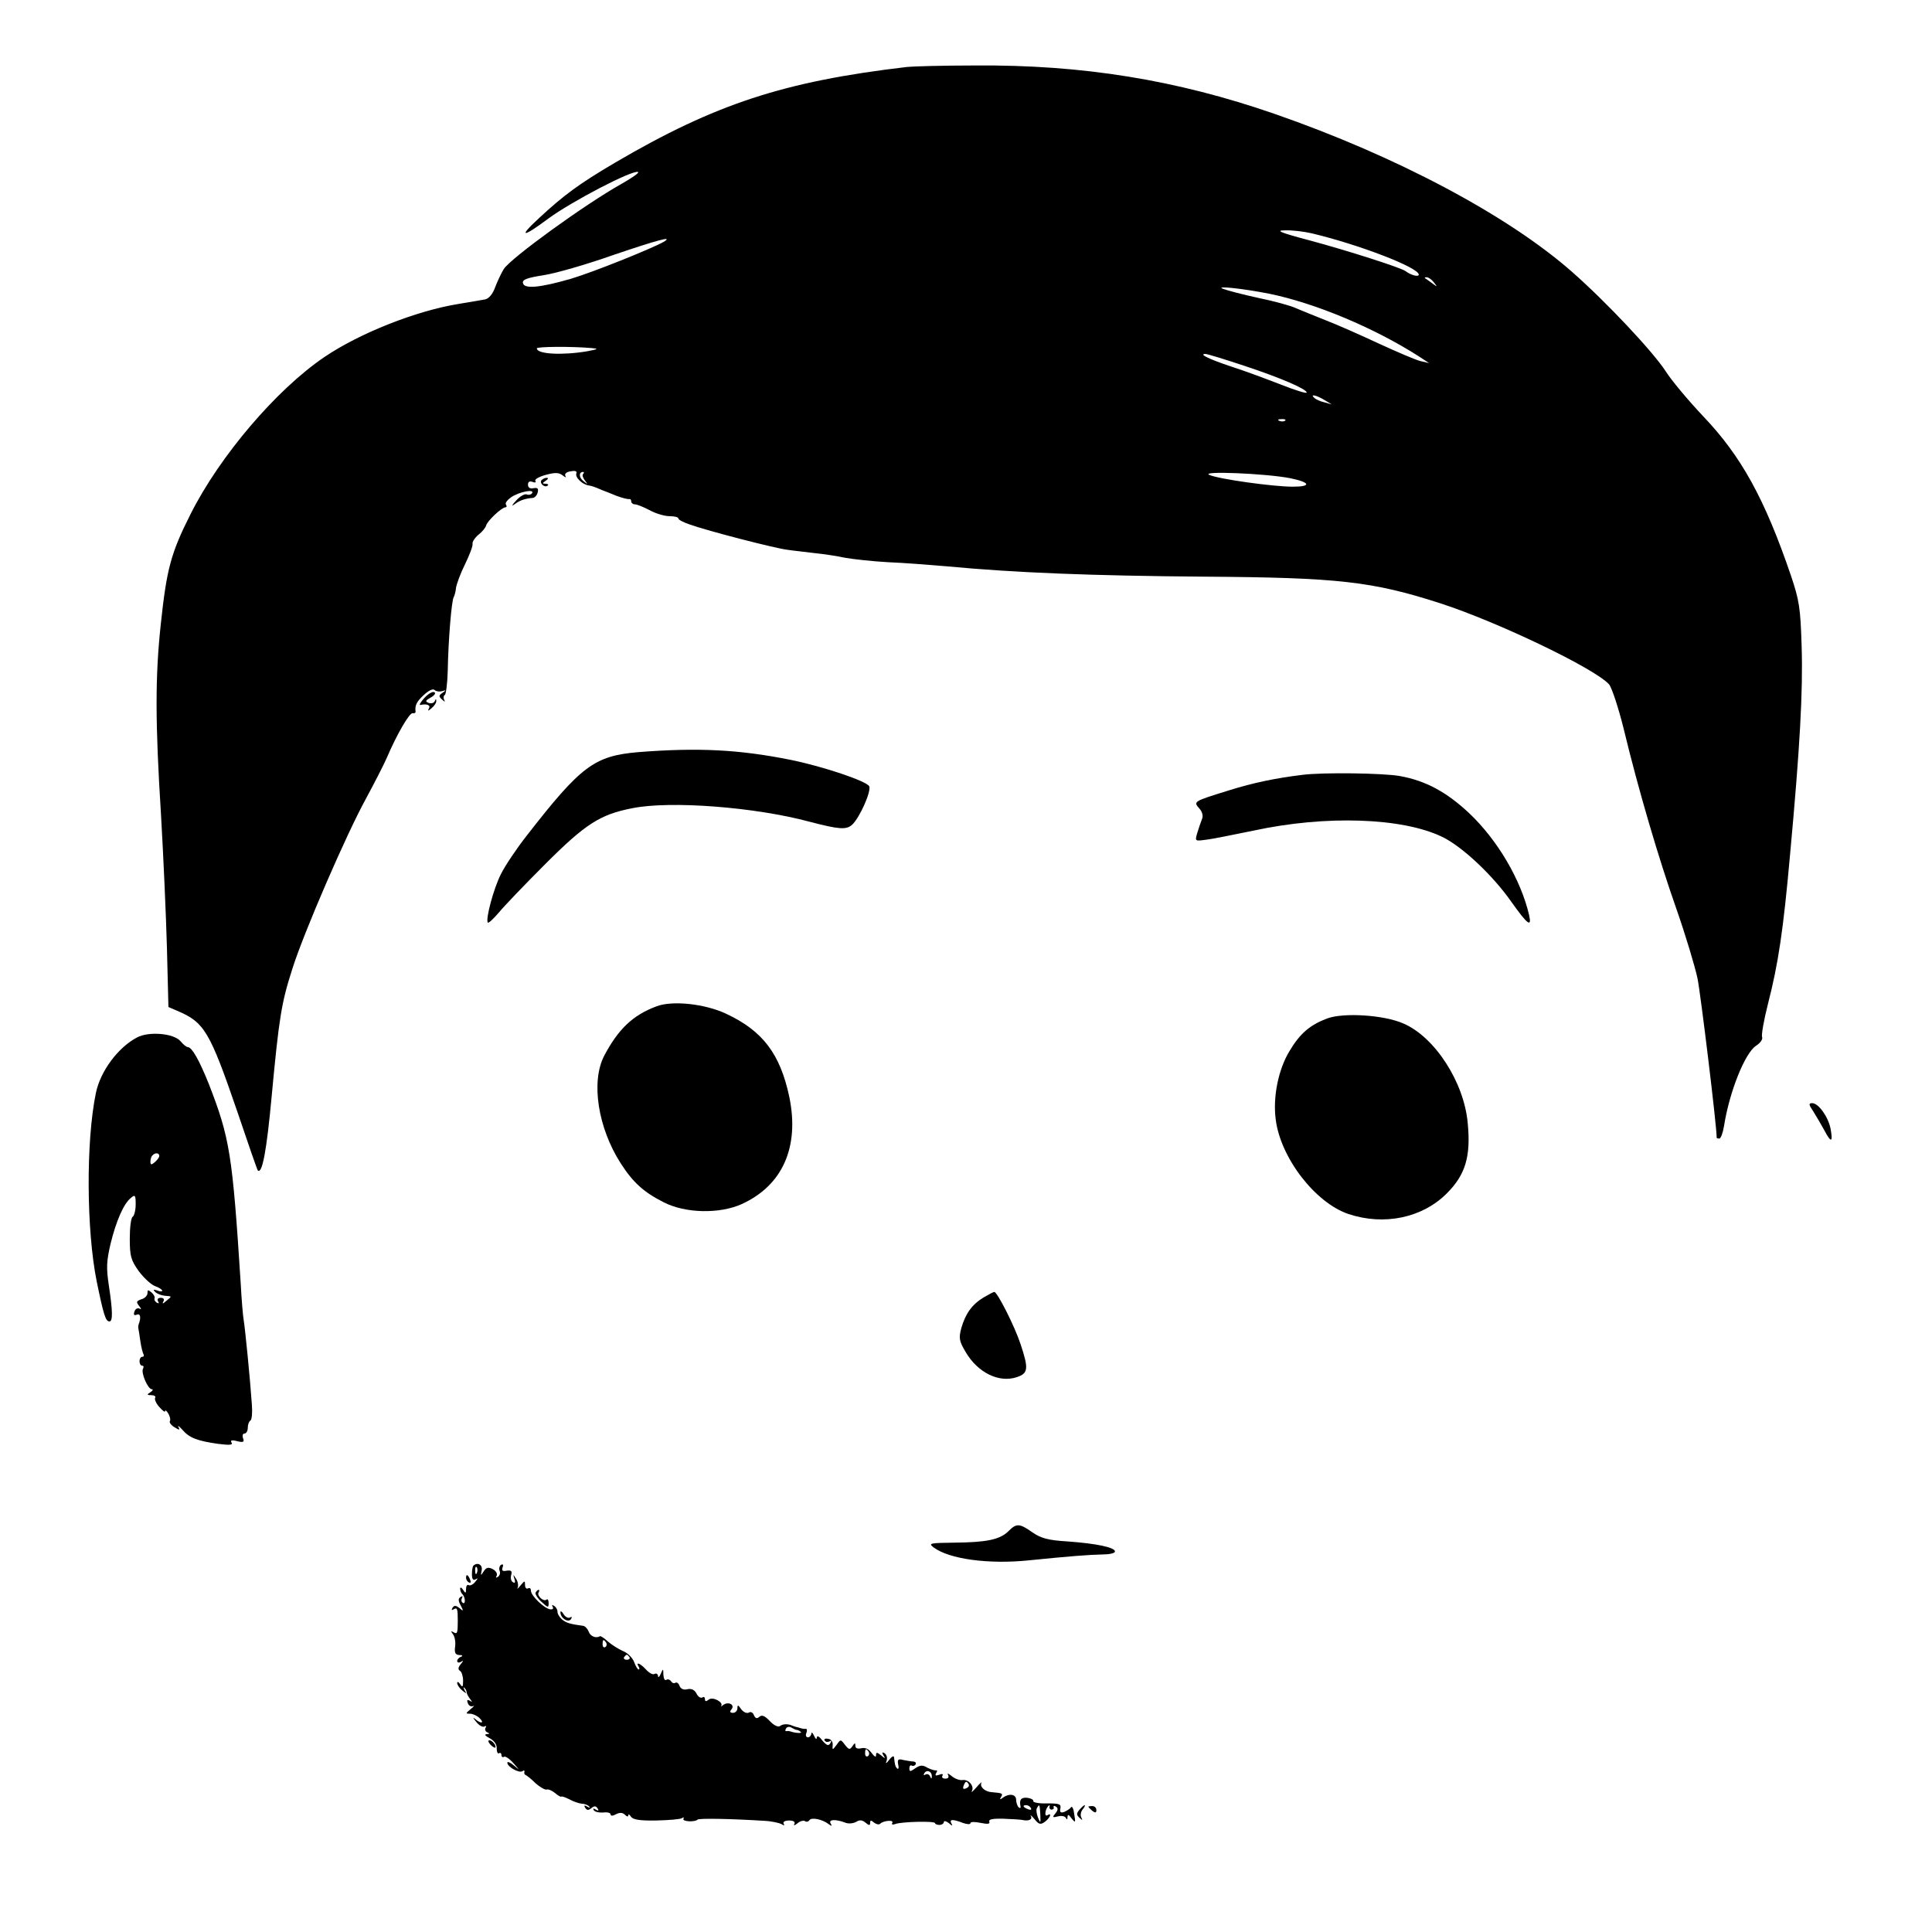
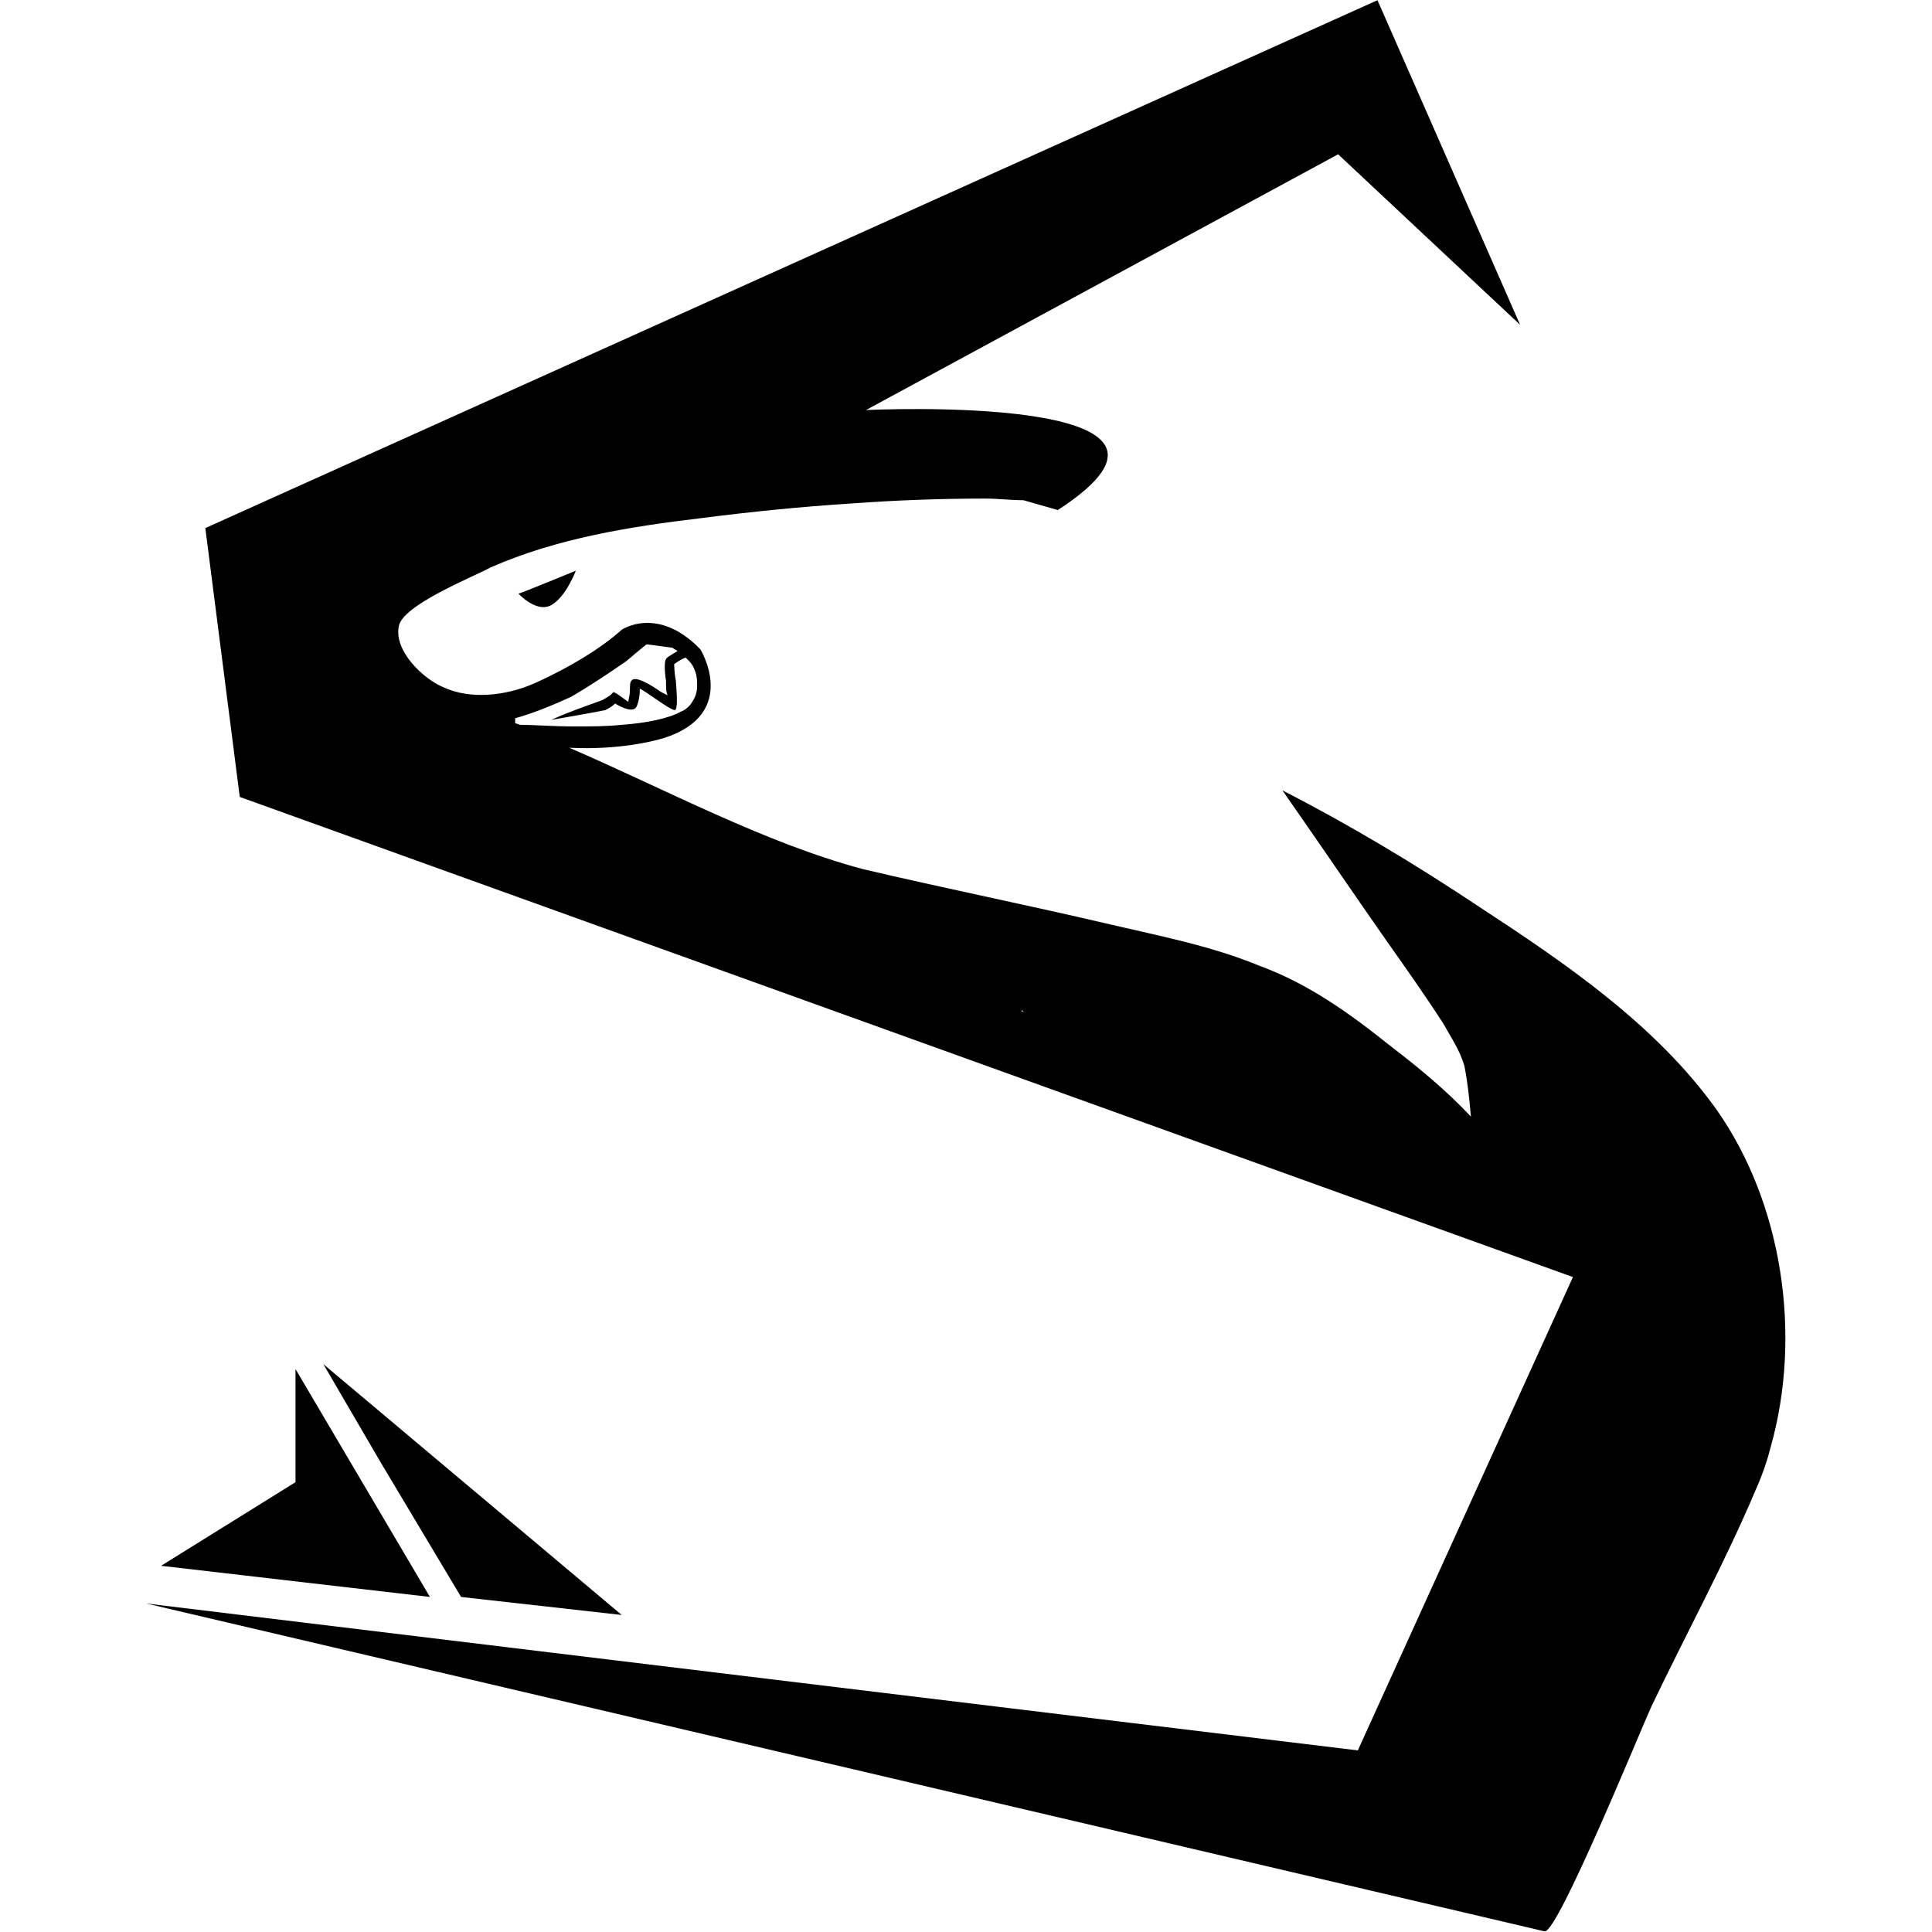
- <svg xmlns="http://www.w3.org/2000/svg" version="1.0" width="655pt" height="655pt" viewBox="0 0 655 655" preserveAspectRatio="xMidYMid meet">
-   <g transform="translate(0,655) scale(0.1,-0.1)" fill="#000000" stroke="none">
-     <path d="M3075 6323 c-418 -49 -651 -126 -989 -324 -124 -73 -175 -111 -258 -188 -73 -67 -57 -68 31 -2 79 58 284 165 304 158 6 -2 -20 -20 -57 -41 -123 -69 -373 -250 -398 -288 -8 -13 -21 -40 -29 -61 -8 -23 -21 -39 -34 -42 -11 -2 -51 -9 -88 -15 -145 -23 -339 -100 -458 -181 -162 -110 -354 -335 -453 -532 -67 -133 -81 -186 -101 -374 -19 -178 -19 -330 1 -648 8 -137 17 -340 20 -450 l5 -199 30 -13 c92 -39 110 -69 204 -343 36 -107 67 -196 69 -198 15 -14 30 67 47 251 25 267 33 317 70 432 39 124 184 458 249 576 28 52 60 114 71 139 35 82 78 155 88 152 6 -1 10 1 10 5 -3 21 3 34 28 57 16 15 31 22 36 17 5 -5 17 -7 26 -4 14 4 14 3 1 -6 -13 -9 -13 -12 -1 -23 9 -8 11 -9 7 -1 -3 6 -3 14 2 17 4 2 9 40 10 83 2 107 13 236 20 248 3 5 7 20 8 32 2 13 15 49 31 81 15 31 27 62 25 69 -1 6 8 20 20 30 13 10 24 24 26 31 3 15 52 61 65 62 5 0 6 4 2 10 -3 5 6 16 19 25 28 18 79 28 70 13 -3 -5 -12 -7 -19 -4 -7 2 -23 -7 -36 -22 -14 -15 -16 -20 -5 -12 17 13 35 20 63 22 6 1 14 9 16 19 3 13 0 16 -14 14 -12 -3 -19 2 -19 12 0 10 6 13 16 9 8 -3 12 -2 9 4 -3 5 13 14 35 20 33 9 45 8 58 -2 9 -7 13 -8 9 -2 -4 7 3 14 17 16 16 3 23 1 20 -7 -5 -13 20 -38 43 -41 8 -1 22 -6 31 -10 9 -4 19 -8 22 -9 3 -1 21 -8 40 -16 19 -7 38 -12 43 -11 4 1 7 -2 7 -8 0 -5 6 -10 13 -10 7 0 29 -9 50 -20 20 -11 50 -20 67 -20 16 0 30 -3 30 -8 0 -4 17 -13 38 -20 61 -22 294 -82 332 -86 19 -3 60 -7 90 -11 30 -3 78 -10 105 -16 28 -5 93 -12 145 -15 52 -2 142 -9 200 -14 233 -22 494 -32 870 -35 458 -3 573 -16 805 -91 196 -64 521 -220 570 -274 9 -10 32 -79 50 -152 50 -207 118 -438 179 -611 30 -86 62 -192 71 -234 11 -55 65 -499 65 -540 0 -2 4 -3 9 -3 5 0 12 19 16 43 18 115 71 248 109 272 14 9 23 22 20 29 -3 7 6 58 20 113 35 136 52 250 75 508 33 358 44 551 39 705 -4 130 -8 154 -36 238 -89 261 -169 406 -298 541 -50 53 -107 121 -126 151 -43 67 -203 237 -318 338 -218 192 -597 393 -1009 536 -332 115 -651 167 -1016 164 -110 0 -213 -3 -230 -5z m1372 -564 c160 -38 363 -116 363 -140 0 -9 -27 -2 -45 12 -17 12 -195 69 -325 104 -102 27 -117 34 -83 34 24 1 64 -4 90 -10z m-2197 -29 c-43 -24 -240 -103 -314 -125 -107 -31 -159 -35 -163 -15 -3 12 13 18 70 27 40 6 144 36 232 67 153 52 211 68 175 46z m2611 -137 c13 -17 13 -17 -6 -3 -11 8 -22 16 -24 17 -2 2 0 3 6 3 6 0 17 -8 24 -17z m-557 -39 c156 -32 356 -116 506 -212 l35 -23 -30 7 c-16 4 -79 31 -140 59 -60 28 -141 64 -180 79 -38 15 -84 34 -101 41 -16 8 -74 24 -128 35 -55 12 -108 26 -120 31 -28 11 67 1 158 -17z m-2299 -184 c26 -2 23 -4 -15 -11 -83 -14 -170 -10 -170 10 0 6 117 7 185 1z m2213 -60 c124 -41 212 -79 212 -91 0 -4 -39 8 -87 27 -49 19 -124 47 -168 61 -75 25 -113 43 -88 43 6 0 65 -18 131 -40z m272 -116 l25 -15 -25 7 c-14 3 -29 10 -34 15 -16 14 6 10 34 -7z m-133 -70 c-3 -3 -12 -4 -19 -1 -8 3 -5 6 6 6 11 1 17 -2 13 -5z m-2380 -181 c-4 -3 -1 -13 6 -22 11 -14 10 -14 -5 -2 -16 12 -16 31 -1 31 4 0 3 -3 0 -7z m2396 -14 c69 -14 75 -29 10 -29 -67 0 -253 26 -283 40 -33 14 189 5 273 -11z" />
-     <path d="M1835 4921 c-6 -11 13 -26 22 -17 4 3 0 6 -8 6 -11 0 -11 2 1 10 9 6 10 10 3 10 -6 0 -14 -4 -18 -9z" />
-     <path d="M1439 4184 c-13 -14 -19 -25 -14 -24 23 5 36 -1 29 -12 -5 -9 -2 -9 9 1 9 7 17 19 16 25 0 7 -2 7 -5 -1 -3 -7 -12 -9 -21 -6 -12 5 -11 8 7 18 13 7 18 15 13 18 -6 4 -21 -5 -34 -19z" />
-     <path d="M2163 4000 c-148 -13 -193 -46 -378 -284 -33 -42 -72 -100 -86 -128 -25 -48 -54 -156 -45 -166 3 -2 19 13 37 34 18 22 89 96 158 165 136 136 186 168 295 189 128 26 416 4 601 -46 100 -26 124 -28 144 -10 25 23 65 112 58 130 -7 17 -154 67 -267 90 -175 35 -313 42 -517 26z" />
-     <path d="M4415 3923 c-89 -11 -164 -26 -250 -53 -119 -37 -120 -37 -99 -61 10 -11 14 -25 9 -36 -4 -10 -11 -31 -16 -47 -8 -28 -8 -28 29 -23 20 2 93 17 162 31 245 53 504 44 639 -21 67 -32 172 -130 236 -222 54 -76 69 -87 59 -43 -28 120 -107 254 -203 345 -77 72 -147 110 -235 126 -55 10 -261 13 -331 4z" />
-     <path d="M2225 3138 c-80 -30 -129 -77 -177 -168 -45 -88 -21 -244 57 -365 42 -65 78 -97 145 -131 74 -38 190 -40 265 -6 138 63 196 193 161 363 -31 146 -90 224 -214 282 -72 34 -183 46 -237 25z" />
-     <path d="M4499 3097 c-58 -22 -92 -51 -127 -110 -38 -62 -57 -156 -47 -232 16 -130 134 -283 247 -321 121 -40 250 -13 333 70 63 63 82 125 71 238 -12 138 -111 292 -218 338 -65 29 -203 38 -259 17z" />
-     <path d="M465 3033 c-65 -34 -125 -115 -140 -189 -34 -165 -32 -466 3 -639 23 -112 30 -135 43 -135 12 0 11 36 -2 122 -9 60 -8 82 6 142 19 77 44 135 69 155 14 12 16 9 16 -22 0 -20 -5 -39 -10 -42 -6 -3 -10 -37 -10 -74 0 -60 4 -73 30 -110 17 -23 42 -46 55 -51 14 -5 25 -12 25 -16 0 -3 -8 -3 -17 1 -13 4 -15 3 -7 -5 6 -6 21 -12 33 -13 25 -2 25 -1 4 -18 -11 -10 -14 -10 -9 -1 4 7 1 12 -9 12 -10 0 -13 -5 -9 -12 4 -7 3 -8 -5 -4 -6 4 -9 10 -7 14 2 4 -2 13 -10 20 -12 10 -14 10 -14 -2 0 -8 -9 -18 -21 -21 -17 -6 -18 -9 -7 -23 7 -9 8 -13 2 -9 -7 4 -15 0 -18 -9 -4 -11 -2 -15 8 -11 12 5 15 -10 6 -33 -1 -3 -2 -9 -1 -13 1 -4 4 -24 7 -45 3 -20 8 -40 11 -44 2 -5 0 -8 -5 -8 -5 0 -9 -7 -9 -15 0 -8 4 -15 9 -15 5 0 6 -5 3 -10 -8 -13 16 -70 30 -70 5 0 3 -5 -5 -10 -13 -8 -12 -10 3 -10 10 0 16 -4 13 -9 -3 -4 3 -19 14 -31 11 -13 20 -19 20 -14 0 5 5 1 11 -9 5 -9 8 -21 5 -25 -3 -4 4 -14 16 -21 16 -10 19 -10 13 1 -3 7 2 3 13 -9 24 -28 51 -38 121 -48 39 -5 52 -4 46 4 -5 8 1 10 19 5 21 -5 25 -3 20 10 -3 9 -1 16 5 16 6 0 11 9 11 19 0 11 4 22 9 25 5 3 7 27 5 53 -6 88 -23 259 -28 289 -2 10 -7 66 -10 124 -28 438 -37 492 -108 675 -33 82 -57 124 -71 125 -5 0 -16 9 -25 20 -23 27 -107 34 -147 13z m75 -402 c0 -5 -7 -14 -15 -21 -12 -10 -15 -10 -15 2 0 8 3 18 7 21 9 10 23 9 23 -2z" />
-     <path d="M6147 2783 c10 -16 27 -45 38 -65 23 -44 30 -42 21 6 -8 40 -41 86 -62 86 -13 0 -12 -5 3 -27z" />
-     <path d="M3334 2151 c-39 -24 -61 -55 -75 -104 -9 -34 -7 -44 15 -81 41 -70 113 -105 173 -85 39 13 41 28 13 112 -20 61 -79 177 -89 177 -3 0 -20 -9 -37 -19z" />
-     <path d="M3419 1359 c-29 -29 -75 -38 -184 -39 -83 -1 -88 -2 -70 -16 53 -40 187 -58 323 -44 138 14 204 19 250 20 23 0 42 4 42 10 0 14 -63 27 -159 34 -68 4 -92 11 -121 31 -44 31 -54 31 -81 4z" />
-     <path d="M1605 1242 c-3 -3 -5 -16 -5 -29 0 -17 4 -22 13 -17 8 5 8 3 -2 -9 -7 -9 -17 -14 -22 -11 -5 3 -9 -3 -9 -13 0 -15 -2 -16 -10 -3 -5 8 -10 10 -10 4 0 -6 3 -14 7 -18 11 -10 12 -37 2 -30 -5 3 -6 10 -3 16 4 7 2 8 -4 4 -9 -5 -9 -13 0 -29 10 -19 9 -21 -4 -9 -13 10 -18 10 -24 1 -4 -8 -3 -9 4 -5 12 7 14 3 14 -39 0 -42 -2 -46 -14 -39 -10 6 -10 4 -2 -7 6 -8 9 -26 7 -41 -3 -22 1 -28 14 -29 11 0 13 -3 6 -6 -7 -2 -13 -9 -13 -14 0 -6 6 -7 13 -3 9 6 9 4 -1 -8 -9 -11 -10 -18 -2 -23 5 -3 10 -18 10 -33 0 -21 -2 -24 -10 -12 -5 8 -10 10 -10 4 0 -6 8 -18 17 -25 15 -12 16 -12 8 1 -4 8 -5 12 -1 8 4 -3 8 -10 8 -15 0 -4 5 -14 11 -22 9 -12 9 -13 0 -7 -9 5 -11 2 -7 -8 3 -9 11 -13 18 -10 6 3 2 -2 -8 -10 -18 -15 -18 -16 -2 -16 9 0 24 -7 32 -15 18 -18 4 -20 -16 -2 -8 6 -6 2 4 -10 10 -13 23 -20 29 -16 5 3 7 1 3 -5 -3 -5 0 -13 6 -15 9 -4 8 -6 -2 -6 -9 -1 -5 -6 10 -14 15 -8 25 -21 24 -35 0 -11 3 -19 8 -16 4 3 8 0 8 -6 0 -6 4 -9 9 -6 4 3 19 -7 32 -22 22 -25 22 -25 2 -8 -13 11 -23 15 -23 10 0 -14 39 -36 51 -29 5 4 8 3 7 -2 -2 -4 0 -9 4 -11 4 -1 20 -14 34 -28 15 -13 32 -23 38 -21 5 2 18 -4 28 -12 10 -9 20 -14 21 -12 1 2 13 -2 27 -9 14 -8 33 -14 42 -15 9 0 20 -4 25 -9 5 -5 2 -6 -6 -1 -10 6 -12 4 -7 -4 6 -9 11 -9 21 -1 10 8 15 8 21 -1 5 -8 3 -9 -6 -4 -8 5 -11 4 -7 -2 4 -6 18 -9 32 -8 14 2 25 -1 25 -6 0 -6 7 -6 18 0 13 7 23 6 30 -1 7 -7 12 -8 12 -3 0 6 4 4 9 -4 7 -10 30 -14 85 -13 42 1 82 4 88 8 6 4 8 3 5 -2 -5 -10 39 -12 48 -3 4 5 113 3 225 -4 25 -1 51 -7 59 -11 9 -6 12 -5 8 1 -4 6 4 11 18 11 16 0 22 -5 18 -12 -4 -6 1 -5 10 2 9 8 21 11 26 8 5 -4 12 -2 15 3 7 11 44 3 65 -13 11 -8 13 -8 7 2 -8 14 17 15 49 3 11 -5 27 -3 37 2 12 8 21 7 32 -2 12 -10 16 -11 16 -1 0 9 3 10 13 1 8 -6 17 -8 21 -4 11 11 48 14 41 3 -3 -6 1 -7 10 -4 20 8 135 11 135 3 0 -3 7 -6 15 -6 8 0 15 5 15 10 0 5 8 3 17 -4 11 -10 14 -10 9 -2 -9 16 4 16 38 3 14 -5 26 -6 26 -1 0 5 15 5 34 1 25 -5 33 -4 30 4 -3 8 11 11 48 10 29 -1 58 -3 63 -4 22 -5 36 1 30 13 -4 6 2 2 12 -10 15 -19 21 -20 36 -9 17 13 25 32 8 22 -11 -7 -8 20 3 31 4 4 6 4 4 -2 -1 -5 2 -10 7 -10 6 0 9 4 7 8 -1 5 2 6 8 2 8 -5 7 -12 -2 -23 -11 -13 -10 -15 9 -10 12 3 24 1 27 -6 3 -6 5 -5 5 3 1 11 4 10 14 -4 13 -16 14 -15 9 14 -2 18 -7 29 -11 24 -3 -5 -14 -12 -23 -16 -12 -4 -16 -1 -13 12 3 15 -4 17 -45 17 -27 -1 -48 3 -47 8 1 5 -8 9 -20 11 -22 2 -28 -7 -23 -30 1 -5 -2 -6 -7 -2 -4 5 -8 16 -8 25 0 19 -23 23 -44 8 -11 -8 -13 -8 -7 2 7 12 4 13 -31 16 -23 1 -42 18 -36 31 3 6 -5 -1 -17 -15 -12 -14 -19 -19 -15 -12 9 17 -12 41 -33 37 -9 -1 -26 5 -36 14 -11 9 -16 10 -12 4 4 -8 1 -13 -9 -13 -9 0 -13 4 -10 10 4 6 -1 7 -11 3 -12 -4 -15 -3 -10 6 4 6 4 10 -1 9 -4 -1 -17 3 -29 9 -16 10 -25 9 -41 -2 -17 -12 -20 -12 -20 0 0 8 4 12 8 9 4 -2 10 -1 13 4 3 5 0 9 -7 10 -7 0 -22 3 -34 5 -18 5 -21 2 -18 -15 3 -11 1 -17 -3 -14 -7 7 -8 12 -11 38 0 7 -8 3 -16 -8 -11 -14 -14 -15 -9 -3 3 10 0 20 -7 25 -8 5 -10 3 -4 -7 8 -12 6 -12 -8 0 -14 11 -17 11 -17 0 0 -8 -6 -4 -15 8 -10 14 -22 19 -35 16 -13 -3 -20 0 -20 8 0 11 -2 11 -10 -1 -9 -13 -12 -12 -25 4 -15 20 -15 20 -29 0 -14 -18 -14 -18 -13 0 1 11 -5 20 -16 21 -9 2 -15 -1 -11 -6 3 -5 10 -6 16 -3 7 5 8 2 3 -6 -6 -10 -12 -8 -27 9 -11 15 -18 18 -19 10 0 -8 -4 -5 -9 6 -5 11 -9 14 -9 8 -1 -7 -6 -13 -12 -13 -6 0 -9 7 -5 15 3 8 2 14 -2 14 -4 -1 -10 0 -14 1 -5 1 -12 4 -18 5 -5 1 -12 4 -15 5 -13 6 -31 6 -41 -2 -6 -4 -20 2 -34 17 -17 18 -27 22 -35 15 -9 -8 -14 -6 -19 5 -3 9 -11 13 -17 9 -7 -4 -18 1 -26 11 -10 15 -13 16 -13 4 0 -9 -7 -16 -15 -16 -10 0 -12 4 -5 12 13 16 -12 28 -29 14 -6 -5 -9 -6 -6 -3 9 13 -29 33 -42 22 -9 -7 -13 -7 -13 1 0 7 -4 10 -9 6 -6 -3 -15 3 -20 14 -7 13 -18 17 -31 14 -12 -3 -22 1 -26 11 -3 9 -10 14 -14 11 -5 -3 -11 -1 -15 5 -4 6 -11 8 -16 5 -5 -4 -9 4 -10 17 0 22 -1 22 -9 3 -5 -11 -9 -14 -9 -7 -1 7 -6 10 -12 7 -5 -4 -18 3 -28 14 -19 21 -37 29 -26 11 3 -5 4 -10 0 -10 -3 0 -10 11 -15 25 -5 14 -22 31 -37 37 -16 7 -38 21 -51 32 -13 12 -25 20 -28 19 -13 -9 -33 0 -38 15 -4 10 -12 19 -19 20 -45 6 -57 10 -71 21 -9 8 -16 19 -16 27 0 7 -5 16 -12 20 -6 4 -8 3 -4 -4 3 -6 0 -9 -9 -8 -20 3 -65 46 -65 63 0 8 -4 11 -10 8 -5 -3 -10 2 -10 11 0 16 -1 16 -16 -2 -8 -10 -13 -13 -9 -7 3 7 1 21 -5 30 -11 17 -11 17 -6 0 4 -11 2 -16 -5 -11 -6 3 -9 14 -6 24 4 14 0 17 -15 15 -14 -3 -18 0 -14 11 3 9 2 12 -5 9 -6 -4 -8 -13 -5 -21 3 -7 0 -16 -6 -20 -7 -4 -8 -3 -4 4 3 6 -2 16 -13 22 -16 8 -22 6 -31 -7 -10 -16 -11 -16 -7 3 4 19 -14 29 -28 16z m12 -24 c-3 -8 -6 -5 -6 6 -1 11 2 17 5 13 3 -3 4 -12 1 -19z m438 -237 c3 -5 2 -12 -3 -15 -5 -3 -9 1 -9 9 0 17 3 19 12 6z m79 -49 c3 -5 -1 -9 -9 -9 -8 0 -12 4 -9 9 3 4 7 8 9 8 2 0 6 -4 9 -8z m568 -247 c3 0 9 -3 13 -7 6 -5 -19 -4 -35 2 -3 1 -9 2 -13 1 -5 -1 -6 3 -2 9 3 6 12 7 18 3 7 -4 15 -8 19 -8z m243 -74 c3 -5 2 -12 -3 -15 -5 -3 -9 1 -9 9 0 17 3 19 12 6z m214 -84 c0 -9 -2 -8 -6 1 -2 6 -10 9 -15 6 -7 -4 -8 -2 -4 5 9 13 26 5 25 -12z m125 -26 c3 -5 -1 -11 -9 -14 -9 -4 -12 -1 -8 9 6 16 10 17 17 5z m211 -81 c3 -6 -1 -7 -9 -4 -18 7 -21 14 -7 14 6 0 13 -4 16 -10z m32 -23 c1 -29 1 -30 -8 -9 -5 13 -7 28 -3 33 8 14 9 12 11 -24z" />
-     <path d="M1580 1201 c0 -6 4 -13 10 -16 6 -3 7 1 4 9 -7 18 -14 21 -14 7z" />
-     <path d="M1816 1151 c-3 -4 6 -19 19 -31 23 -21 25 -22 25 -5 0 10 -3 15 -7 12 -9 -9 -34 13 -27 24 3 5 3 9 0 9 -3 0 -7 -4 -10 -9z" />
-     <path d="M1900 1084 c0 -20 27 -37 36 -23 4 7 3 9 -4 5 -6 -3 -15 2 -21 11 -6 10 -11 13 -11 7z" />
-     <path d="M1662 636 c7 -8 15 -12 17 -11 5 6 -10 25 -20 25 -5 0 -4 -6 3 -14z" />
-     <path d="M3660 415 c-11 -13 -11 -18 0 -28 10 -9 11 -9 6 1 -4 7 -2 19 4 27 7 8 10 15 7 15 -2 0 -10 -7 -17 -15z" />
-     <path d="M3690 425 c0 -2 6 -8 13 -14 10 -8 14 -7 14 2 0 8 -6 14 -14 14 -7 0 -13 -1 -13 -2z" />
+ <svg xmlns="http://www.w3.org/2000/svg" width="100%" height="100%" viewBox="0 0 655 655" version="1.1" xml:space="preserve" style="fill-rule:evenodd;clip-rule:evenodd;stroke-linejoin:round;stroke-miterlimit:2;">
+   <g transform="matrix(0.1,0,0,-0.1,0,655)">
+     <g transform="matrix(5557.9,0,0,5557.9,496.052,3270.16)">
+       <path d="M0.036,0.268L0.057,0.104L0.915,-0.205L0.8,-0.485L-0,-0.388C-0,-0.388 0.853,-0.588 0.853,-0.588C0.861,-0.589 0.912,-0.464 0.918,-0.451C0.939,-0.407 0.963,-0.363 0.982,-0.318C0.986,-0.309 0.989,-0.3 0.991,-0.292C1.01,-0.224 0.998,-0.144 0.958,-0.087C0.921,-0.035 0.865,0.003 0.813,0.037C0.774,0.063 0.734,0.087 0.693,0.108C0.714,0.078 0.735,0.047 0.756,0.017C0.768,0 0.78,-0.017 0.791,-0.034C0.796,-0.043 0.801,-0.05 0.804,-0.06C0.806,-0.07 0.807,-0.08 0.808,-0.091C0.793,-0.075 0.776,-0.061 0.759,-0.048C0.734,-0.028 0.709,-0.01 0.679,0.001C0.65,0.013 0.619,0.019 0.589,0.026C0.538,0.038 0.488,0.048 0.437,0.06C0.377,0.076 0.316,0.109 0.258,0.134C0.278,0.133 0.299,0.135 0.316,0.14C0.362,0.155 0.338,0.194 0.338,0.194C0.312,0.221 0.29,0.206 0.29,0.206C0.269,0.187 0.236,0.173 0.236,0.173C0.22,0.166 0.198,0.163 0.181,0.171C0.169,0.176 0.151,0.193 0.154,0.208C0.156,0.221 0.199,0.238 0.21,0.244C0.251,0.262 0.296,0.269 0.338,0.274C0.369,0.278 0.399,0.281 0.43,0.283C0.457,0.285 0.485,0.286 0.512,0.286C0.519,0.286 0.527,0.285 0.535,0.285L0.556,0.279C0.667,0.351 0.439,0.34 0.439,0.34L0.727,0.496L0.838,0.392L0.751,0.59L0.036,0.268ZM0.228,0.148L0.225,0.149L0.225,0.152C0.236,0.155 0.248,0.16 0.259,0.165C0.271,0.172 0.283,0.18 0.293,0.187C0.293,0.187 0.3,0.193 0.305,0.197L0.306,0.197L0.321,0.195L0.321,0.195C0.322,0.194 0.323,0.194 0.324,0.193C0.321,0.191 0.317,0.189 0.317,0.188C0.316,0.187 0.316,0.181 0.317,0.175C0.317,0.171 0.317,0.168 0.318,0.166L0.314,0.168C0.307,0.173 0.298,0.178 0.296,0.175C0.295,0.174 0.295,0.172 0.295,0.169C0.295,0.166 0.294,0.163 0.294,0.162C0.294,0.162 0.287,0.167 0.287,0.167L0.285,0.168L0.283,0.166C0.283,0.166 0.28,0.164 0.278,0.163C0.267,0.159 0.258,0.156 0.247,0.151C0.247,0.151 0.276,0.156 0.28,0.157C0.282,0.158 0.284,0.159 0.286,0.161C0.289,0.159 0.297,0.155 0.299,0.159C0.3,0.161 0.301,0.165 0.301,0.169C0.301,0.169 0.301,0.17 0.301,0.17C0.304,0.169 0.318,0.158 0.322,0.157C0.325,0.156 0.323,0.173 0.323,0.175C0.322,0.18 0.322,0.185 0.322,0.185C0.322,0.185 0.326,0.188 0.329,0.189C0.329,0.189 0.33,0.188 0.331,0.187C0.333,0.185 0.334,0.183 0.335,0.18C0.336,0.177 0.336,0.174 0.336,0.172C0.336,0.168 0.335,0.165 0.333,0.162C0.332,0.16 0.329,0.157 0.326,0.156C0.319,0.152 0.305,0.149 0.29,0.148C0.281,0.147 0.271,0.147 0.261,0.147C0.248,0.147 0.236,0.148 0.228,0.148ZM0.301,0.17C0.301,0.17 0.3,0.17 0.3,0.17C0.3,0.17 0.301,0.17 0.301,0.17ZM0.3,0.17C0.3,0.17 0.3,0.17 0.3,0.17C0.3,0.17 0.3,0.17 0.3,0.17C0.3,0.17 0.3,0.17 0.3,0.17ZM0.534,-0.026L0.535,-0.027L0.534,-0.027L0.534,-0.026ZM0.227,0.228C0.227,0.228 0.238,0.216 0.247,0.221C0.256,0.226 0.262,0.242 0.262,0.242C0.262,0.242 0.228,0.228 0.227,0.228ZM0.143,-0.302L0.192,-0.384L0.29,-0.395L0.108,-0.242L0.143,-0.302ZM0.091,-0.314L0.009,-0.365L0.173,-0.384L0.091,-0.245L0.091,-0.314Z" style="fill-rule:nonzero;" />
+     </g>
+     <g transform="matrix(1143.58,0,0,1143.58,4555.29,1375.52)">
+       <path d="M0,-0.757L0.46,-0.801L0.929,0.332L1,0.757L0.708,0.801L0,-0.757Z" style="fill-rule:nonzero;" />
+     </g>
  </g>
</svg>
